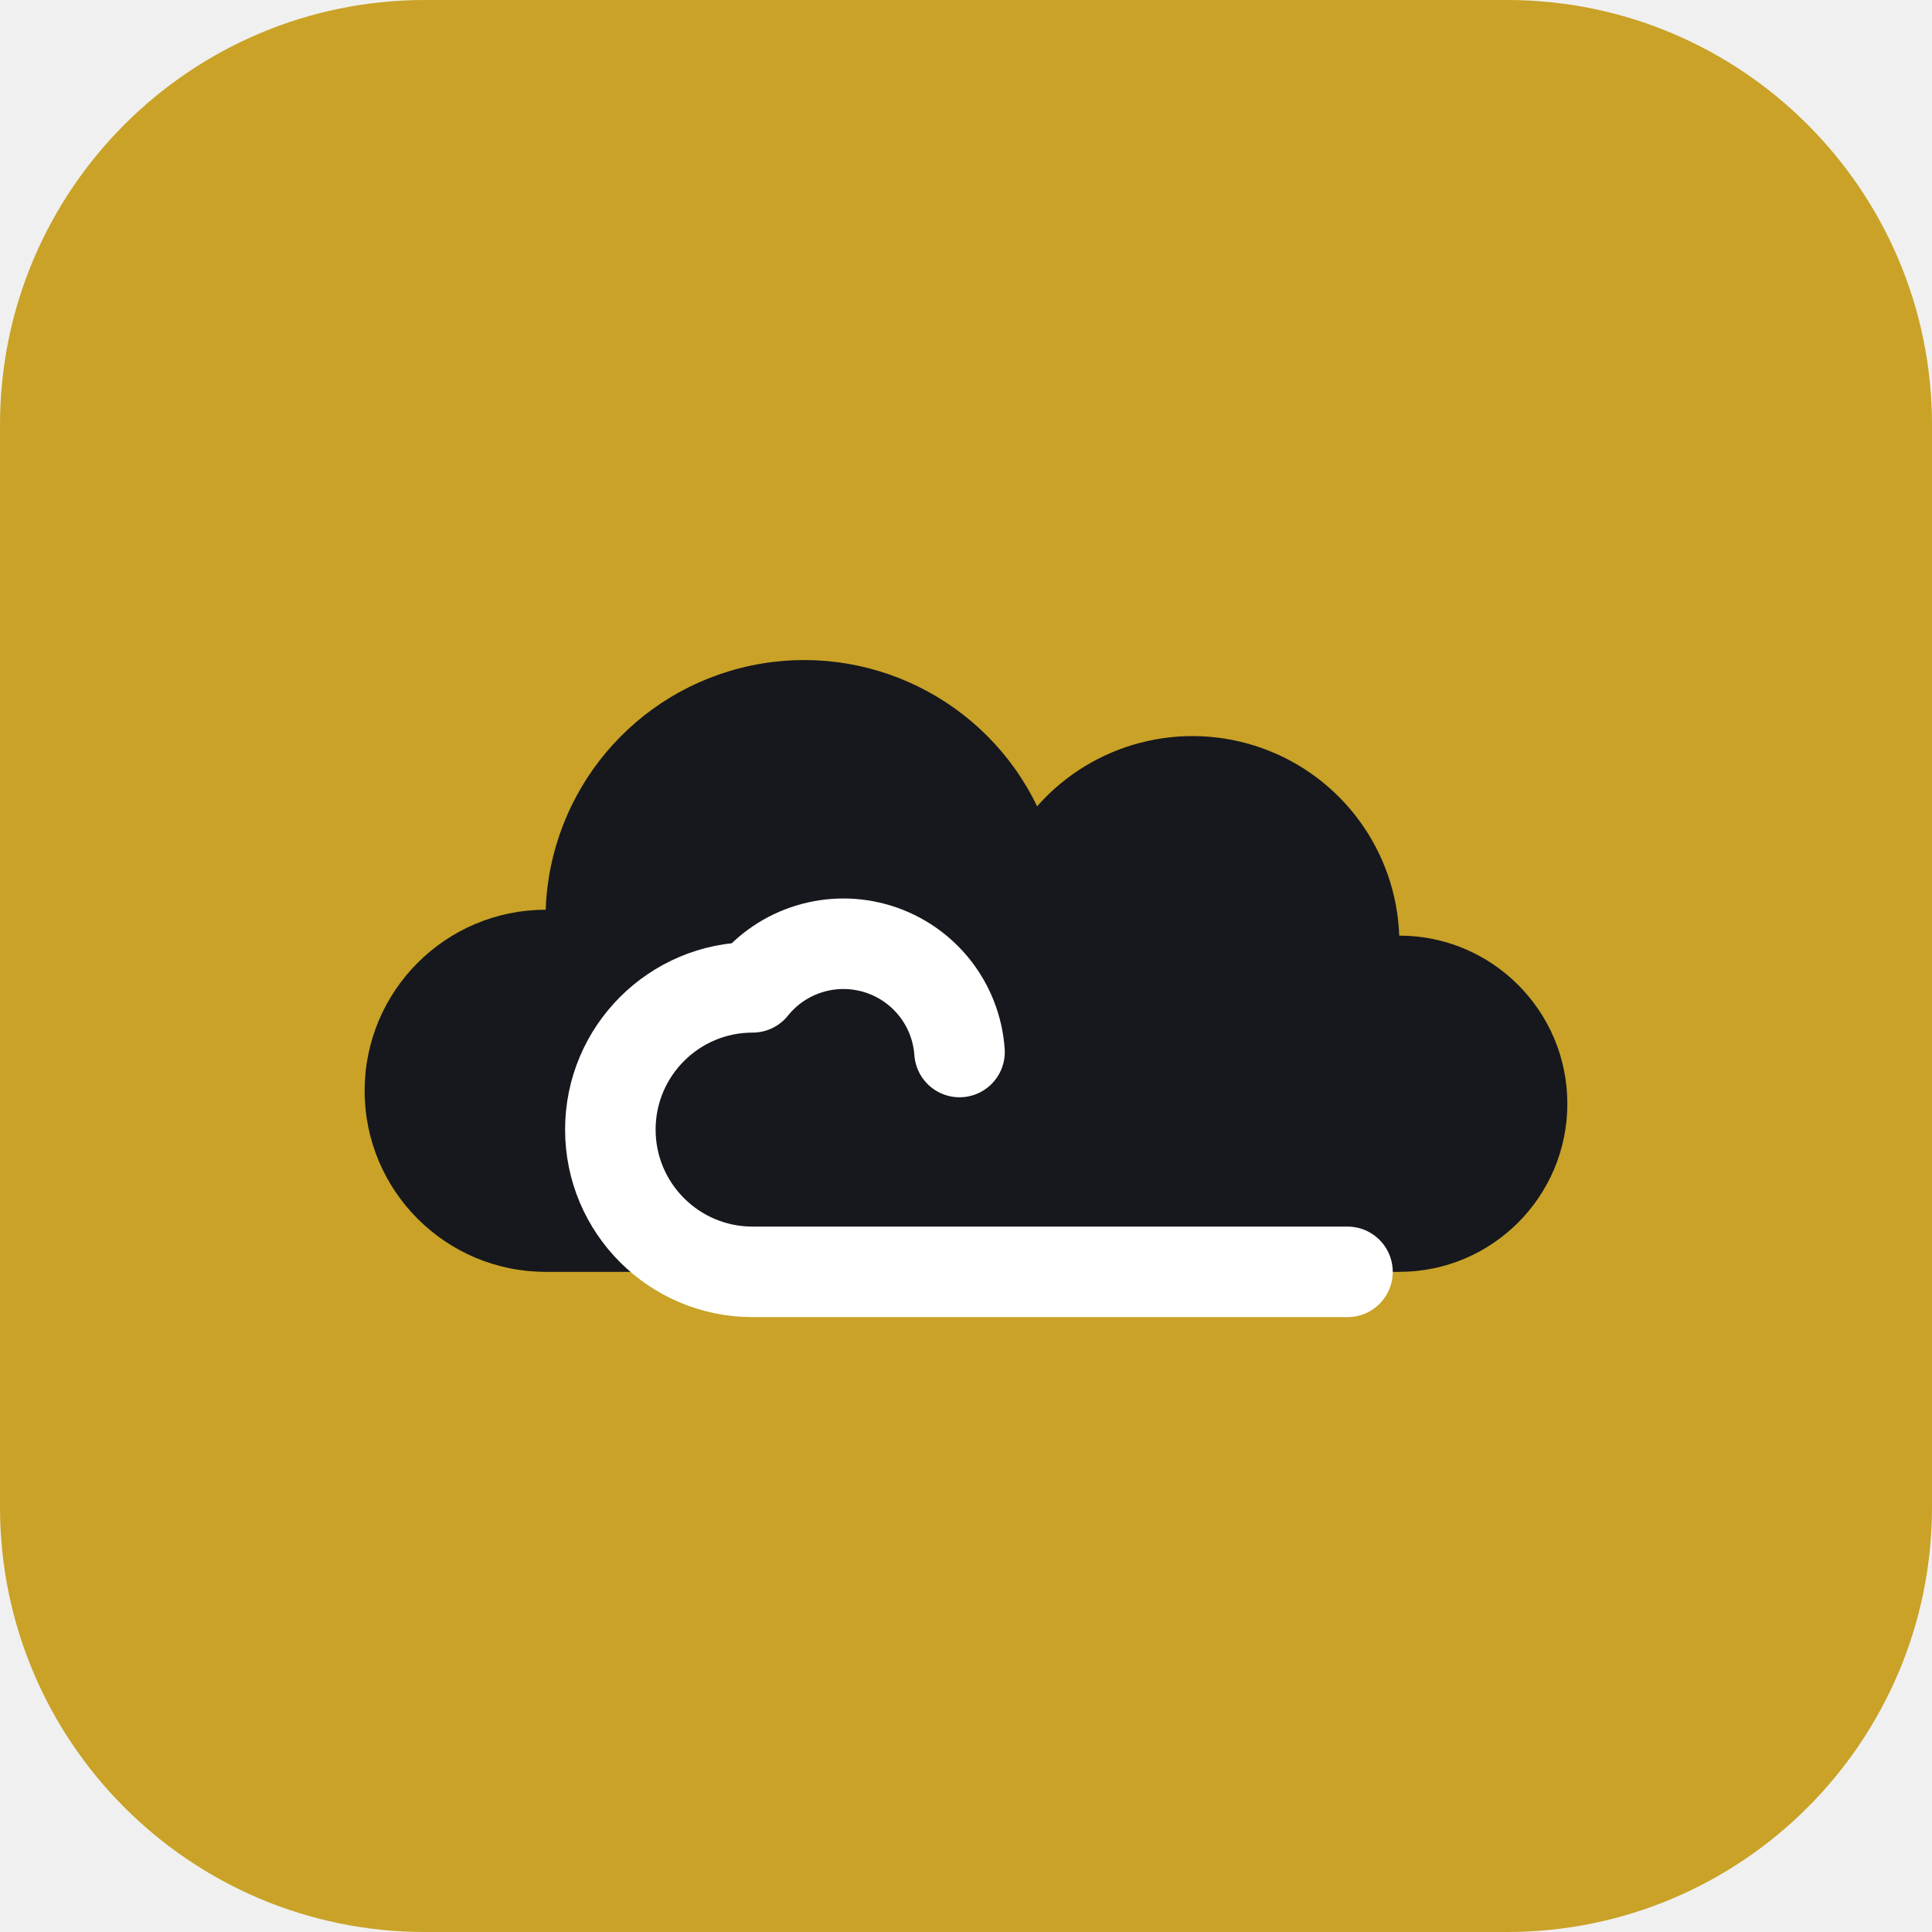
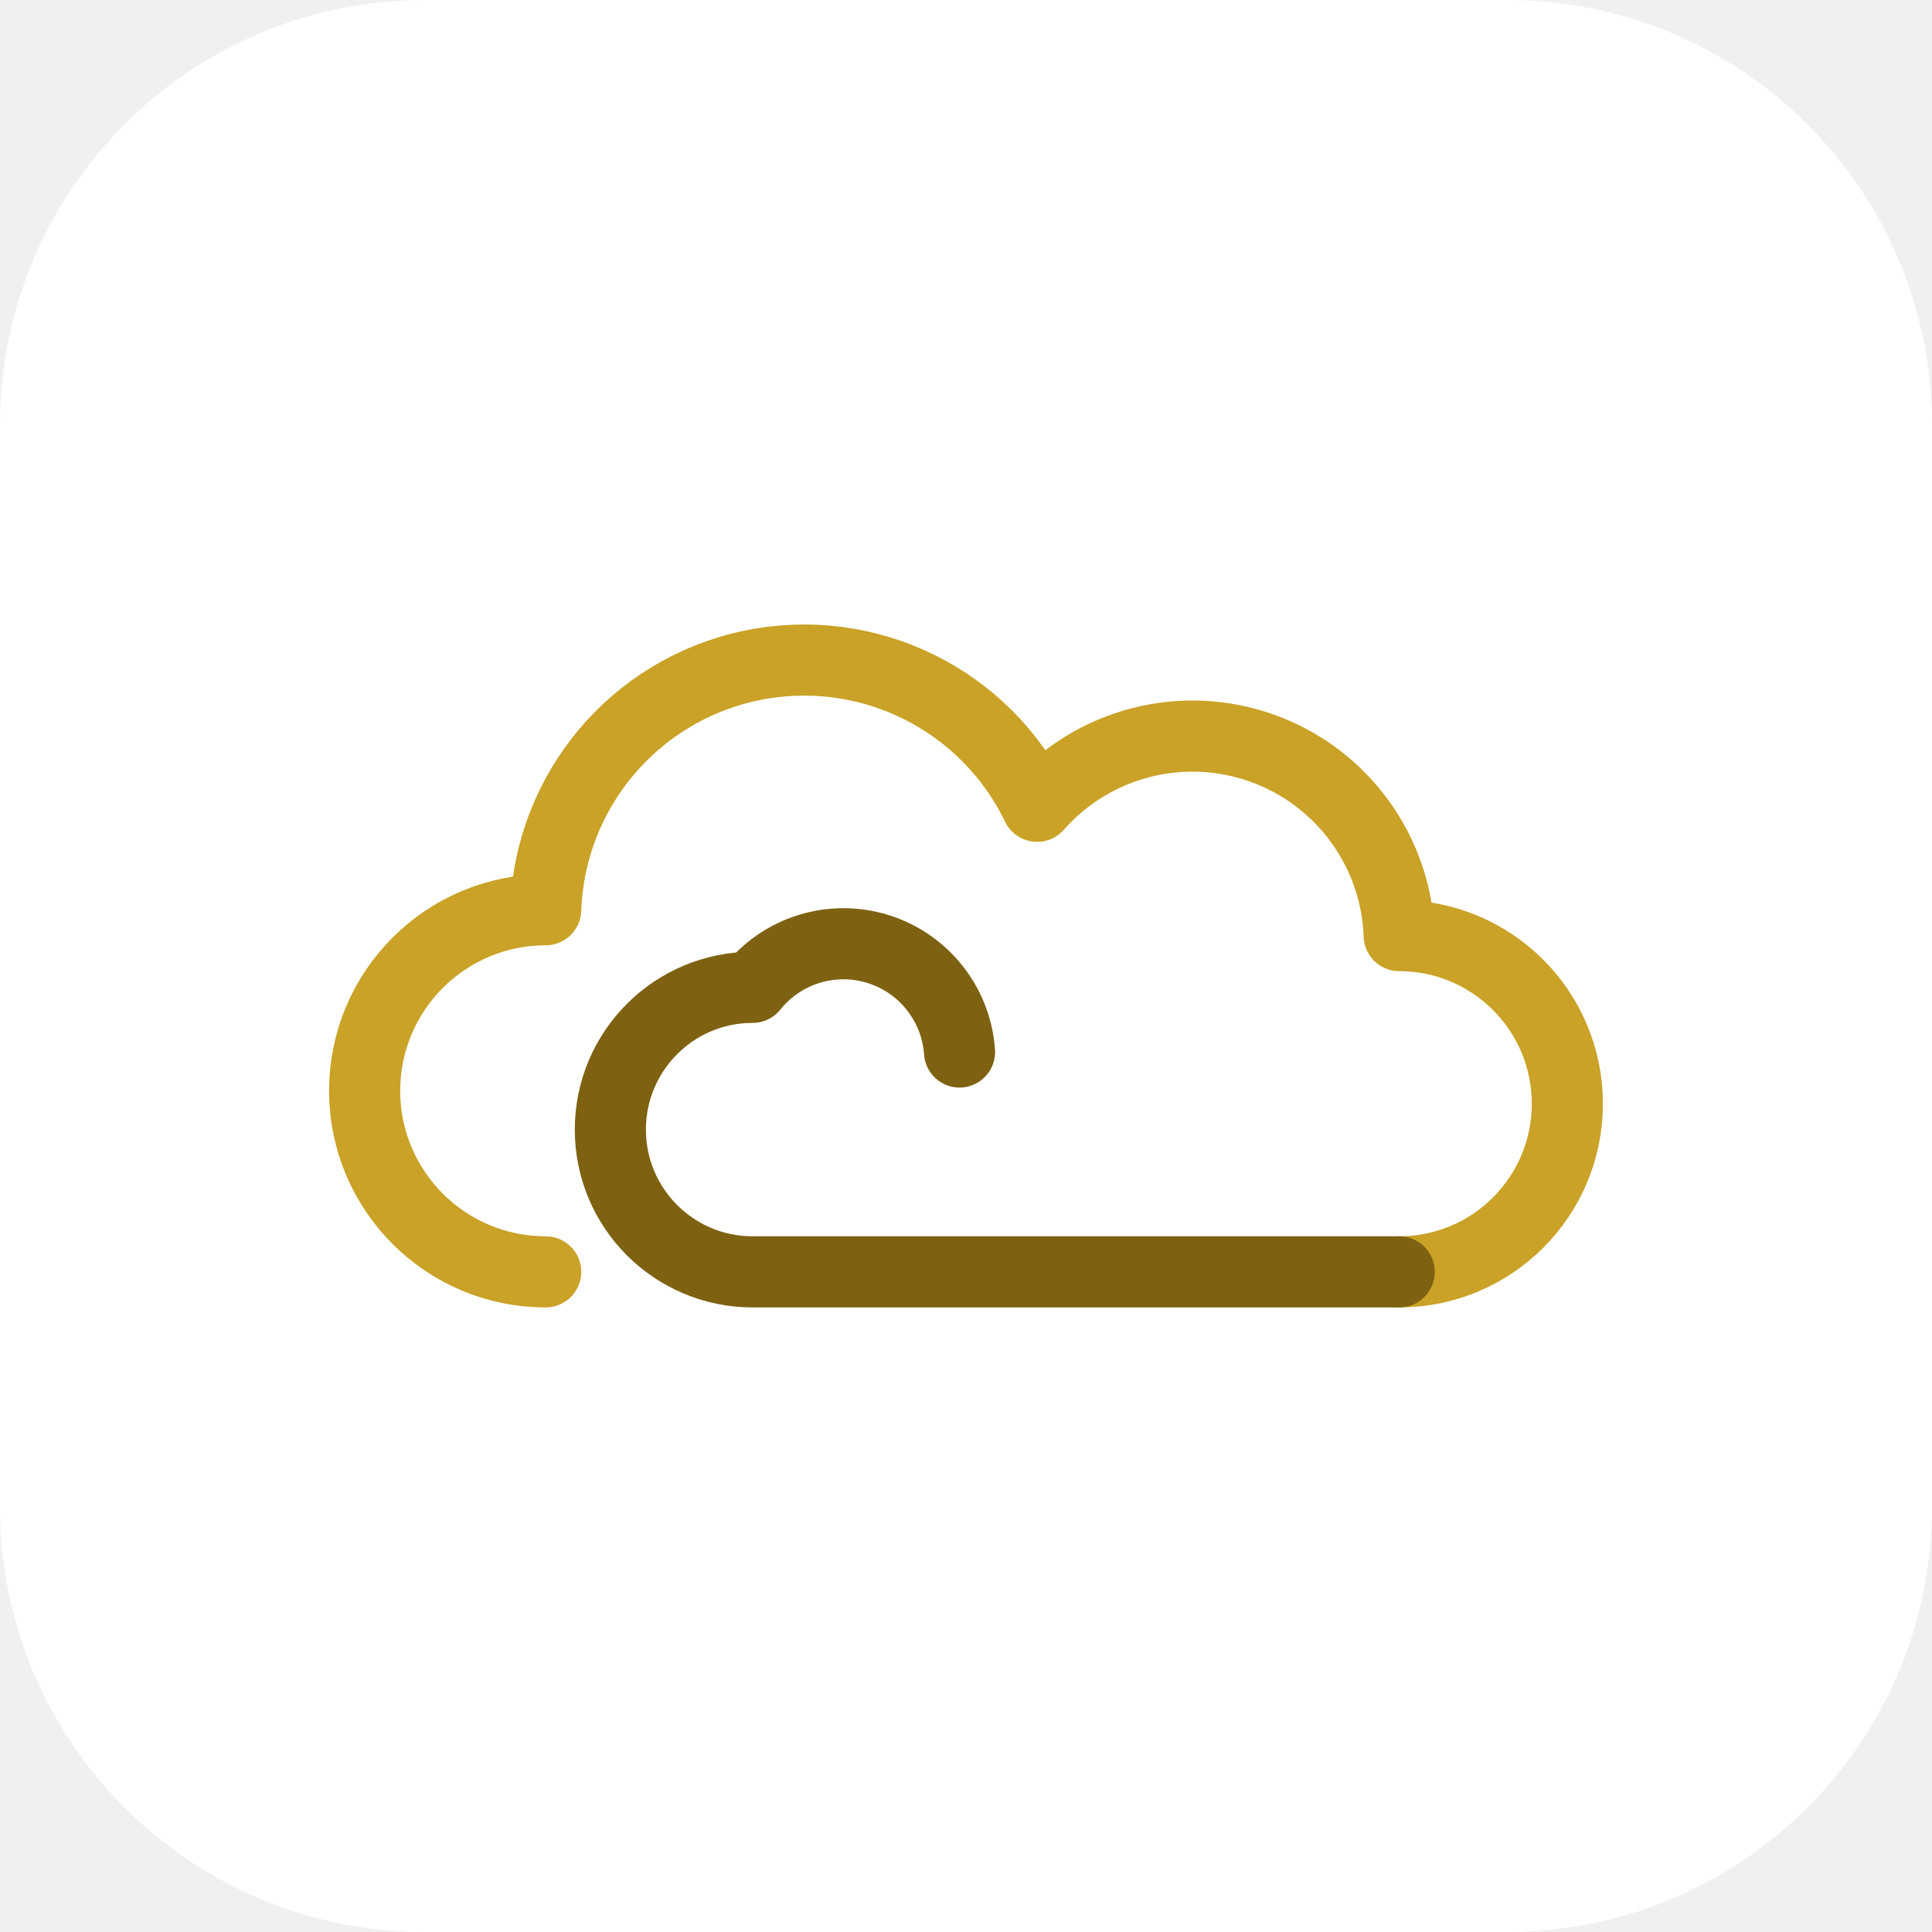
<svg xmlns="http://www.w3.org/2000/svg" width="100" height="100" viewBox="0 0 100 100" fill="none">
-   <rect width="100" height="100" rx="22" fill="#C9A227" />
+   <rect width="100" height="100" rx="22" fill="#FFFFFF" />
  <g transform="translate(8.164 18.975) scale(0.66937)">
-     <path d="M30 70 A14 14 0 0 1 30 42 A20 20 0 0 1 68 34 A16 16 0 0 1 96 44 A13 13 0 0 1 96 70 Z" fill="#16181D" />
-     <path d="M92 70 L46 70 A11 11 0 0 1 46 48 A9 9 0 0 1 62 53" stroke="#FFFFFF" stroke-width="7" fill="none" stroke-linecap="round" stroke-linejoin="round" />
+     <path d="M30 70 A14 14 0 0 1 30 42 A20 20 0 0 1 68 34 A16 16 0 0 1 96 44 A13 13 0 0 1 96 70" stroke="#C9A227" stroke-width="5.5" fill="none" stroke-linecap="round" stroke-linejoin="round" />
+     <path d="M96 70 L46 70 A11 11 0 0 1 46 48 A9 9 0 0 1 62 53" stroke="#7E6212" stroke-width="5.5" fill="none" stroke-linecap="round" stroke-linejoin="round" />
  </g>
</svg>
